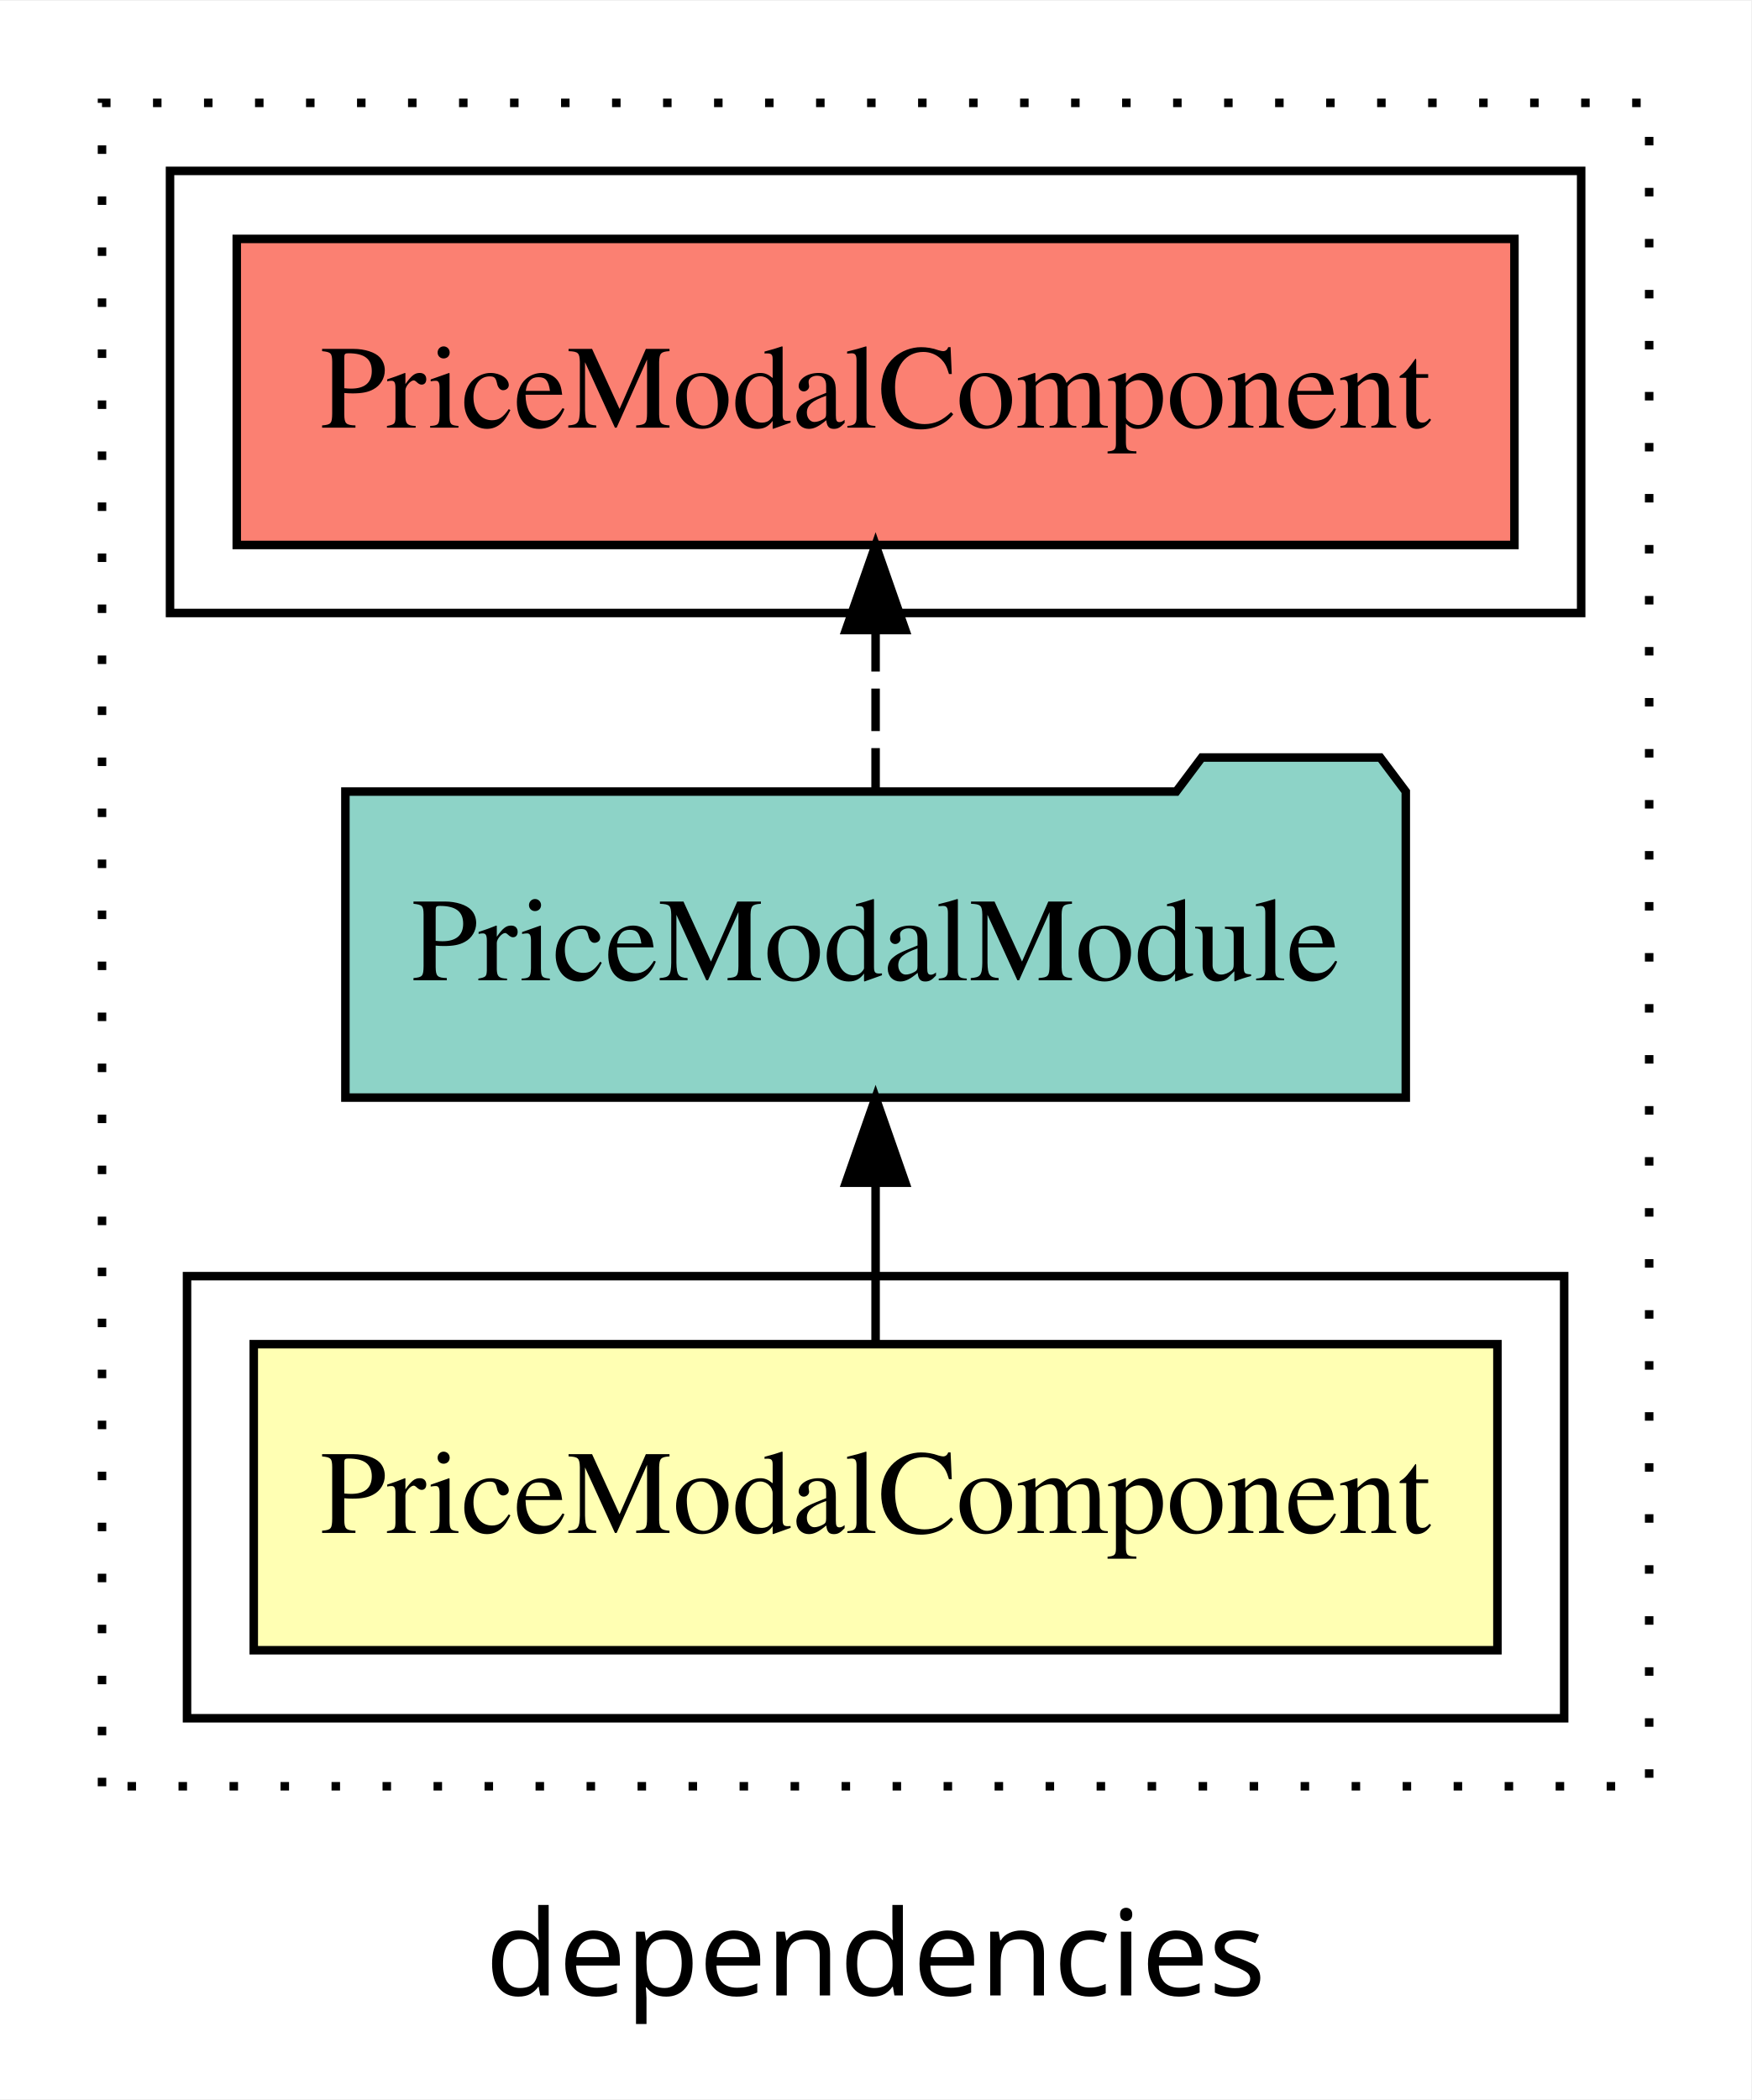
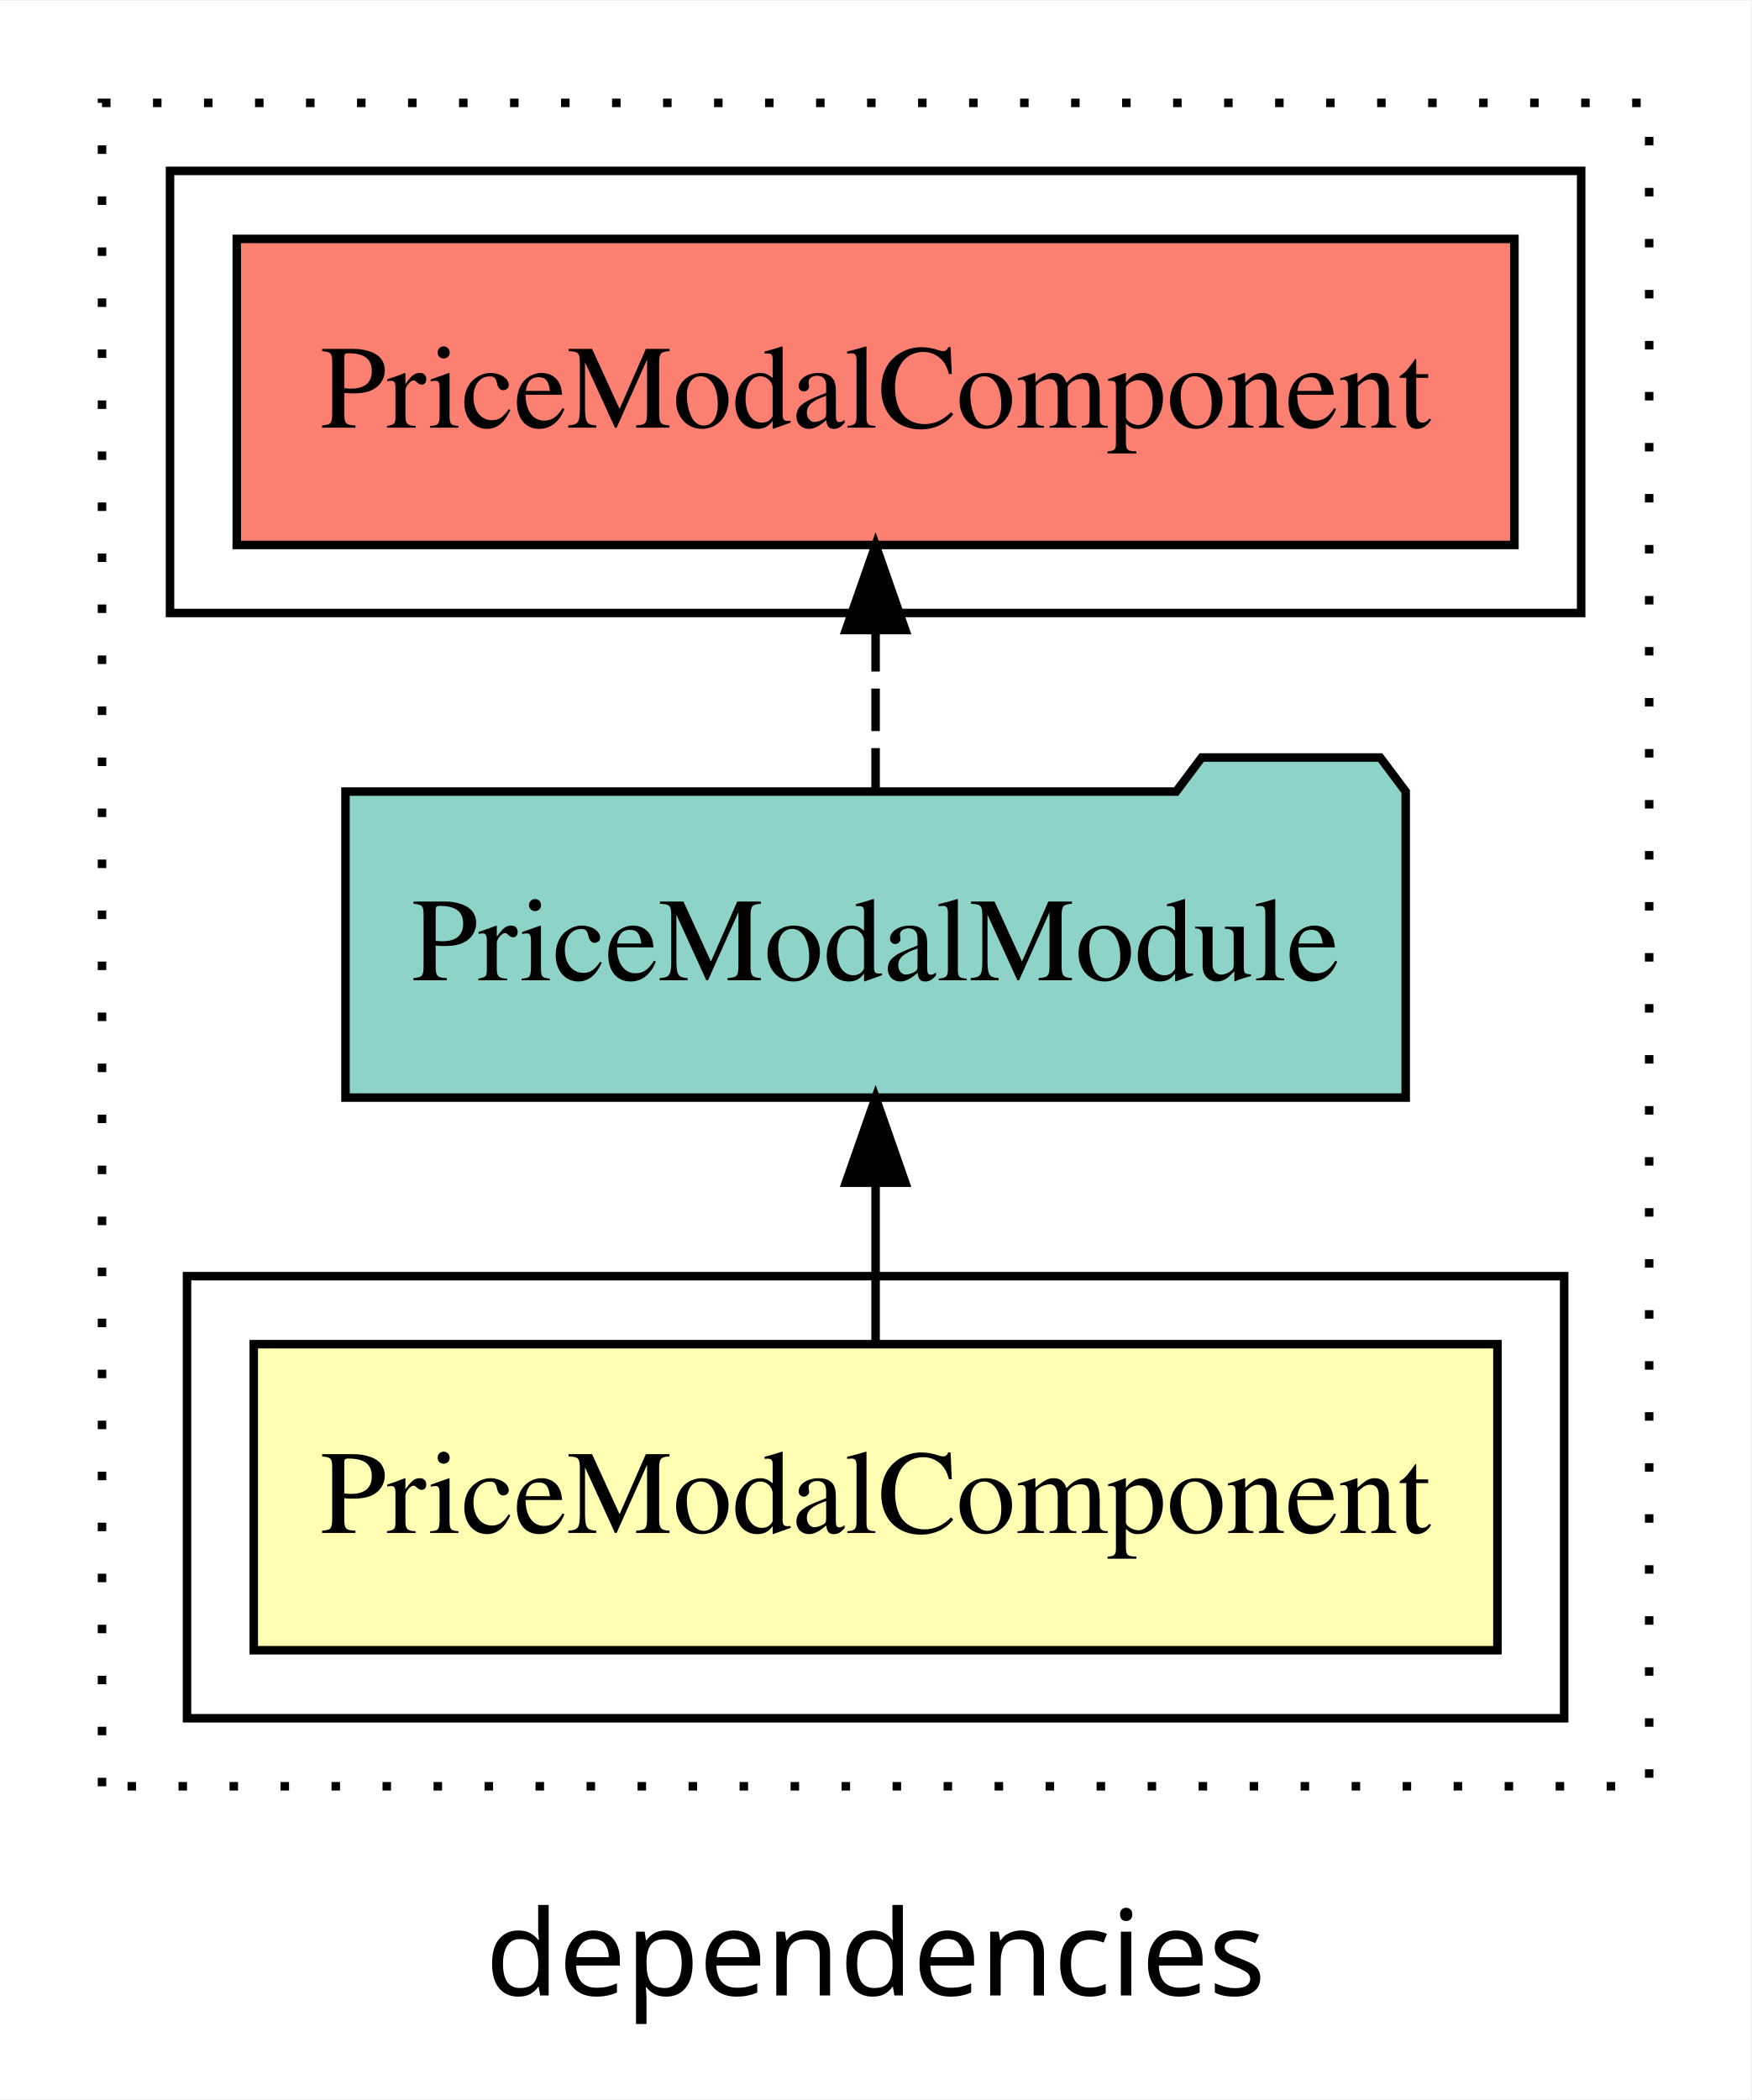
<svg xmlns="http://www.w3.org/2000/svg" width="206pt" height="247pt" viewBox="0.00 0.00 206.00 246.80">
  <g id="graph0" class="graph" transform="scale(1 1) rotate(0) translate(4 242.8)">
    <polygon fill="white" stroke="transparent" points="-4,4 -4,-242.8 202,-242.8 202,4 -4,4" />
    <text text-anchor="middle" x="99" y="-8.2" font-family="sans-serif" font-size="14.00">dependencies</text>
    <g id="clust1" class="cluster">
      <polygon fill="none" stroke="black" stroke-dasharray="1,5" points="8,-32.8 8,-230.8 190,-230.8 190,-32.8 8,-32.8" />
    </g>
+     <g id="clust2" class="cluster">
+       <polygon fill="none" stroke="black" points="18,-40.8 18,-92.8 180,-92.8 180,-40.8 18,-40.8" />
+     </g>
    <g id="clust5" class="cluster">
      <polygon fill="none" stroke="black" points="16,-170.8 16,-222.8 182,-222.8 182,-170.8 16,-170.8" />
-     </g>
-     <g id="clust2" class="cluster">
-       <polygon fill="none" stroke="black" points="18,-40.8 18,-92.8 180,-92.8 180,-40.8 18,-40.8" />
    </g>
    <g id="node1" class="node">
      <polygon fill="#ffffb3" stroke="black" points="172.15,-84.8 25.85,-84.8 25.85,-48.8 172.15,-48.8 172.15,-84.8" />
      <text text-anchor="middle" x="99" y="-62.6" font-family="Times,serif" font-size="14.00">PriceModalComponent</text>
    </g>
    <g id="node2" class="node">
-       <polygon fill="#8dd3c7" stroke="black" points="161.37,-149.8 158.37,-153.8 137.37,-153.8 134.37,-149.8 36.63,-149.8 36.63,-113.8 161.37,-113.8 161.37,-149.8" />
+       <polygon fill="#8dd3c7" stroke="black" points="161.36,-149.8 158.36,-153.8 137.36,-153.8 134.36,-149.8 36.64,-149.8 36.64,-113.8 161.36,-113.8 161.36,-149.8" />
      <text text-anchor="middle" x="99" y="-127.6" font-family="Times,serif" font-size="14.00">PriceModalModule</text>
    </g>
    <g id="edge1" class="edge">
      <path fill="none" stroke="black" d="M99,-84.91C99,-84.91 99,-103.79 99,-103.79" />
      <polygon fill="black" stroke="black" points="95.5,-103.79 99,-113.79 102.5,-103.79 95.5,-103.79" />
    </g>
    <g id="node3" class="node">
      <polygon fill="#fb8072" stroke="black" points="174.15,-214.8 23.85,-214.8 23.85,-178.8 174.15,-178.8 174.15,-214.8" />
      <text text-anchor="middle" x="99" y="-192.6" font-family="Times,serif" font-size="14.00">PriceModalComponent </text>
    </g>
    <g id="edge2" class="edge">
      <path fill="none" stroke="black" stroke-dasharray="5,2" d="M99,-149.91C99,-149.91 99,-168.79 99,-168.79" />
      <polygon fill="black" stroke="black" points="95.5,-168.79 99,-178.79 102.5,-168.79 95.5,-168.79" />
    </g>
  </g>
</svg>
